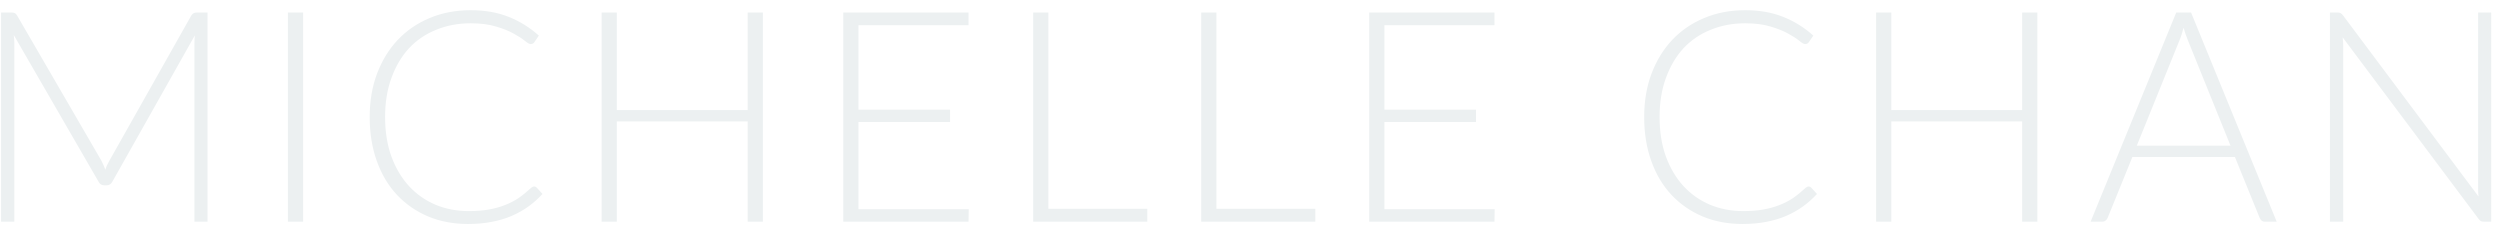
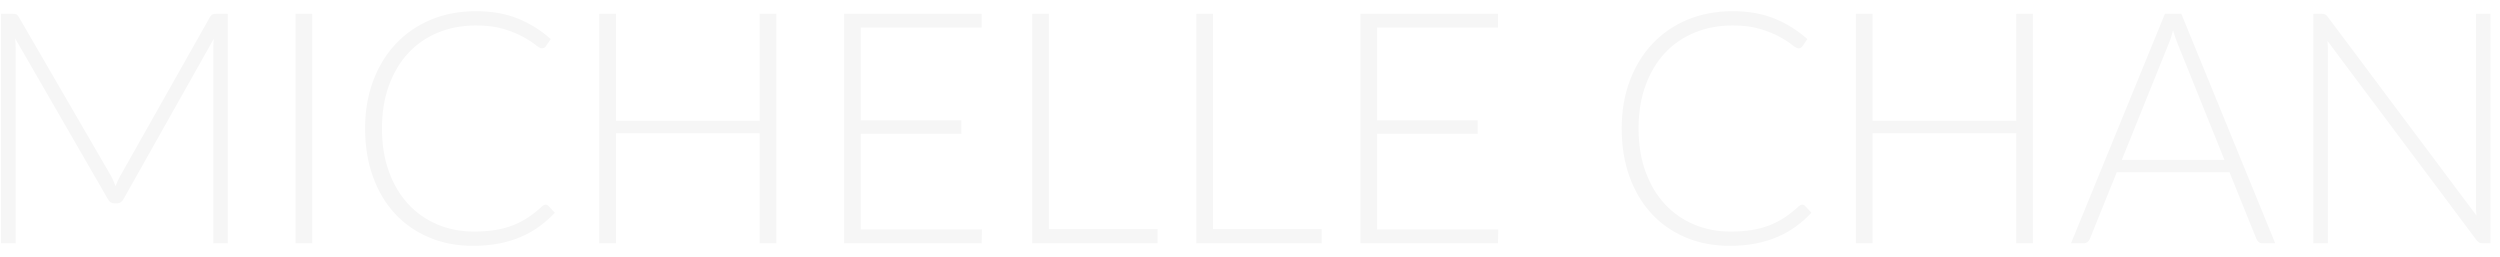
- <svg xmlns="http://www.w3.org/2000/svg" width="203px" height="19px" viewBox="0 0 203 19" version="1.1">
+ <svg xmlns="http://www.w3.org/2000/svg" width="185px" height="19px" viewBox="0 0 185 19" version="1.1">
  <defs />
-   <g id="Page-1" stroke="none" stroke-width="1" fill="none" fill-rule="evenodd" font-weight="300" font-family="Lato-Light, Lato" letter-spacing="1.5" font-size="24">
-     <g id="t" transform="translate(-410, -184)" fill="#ECF0F1">
-       <text id="MICHELLE-CHAN">
-         <tspan x="407.569" y="202">MICHELLE CHA</tspan>
-         <tspan x="596.677" y="202">N</tspan>
-       </text>
+   <g id="Page-1" stroke="none" stroke-width="1" fill="none" fill-rule="evenodd">
+     <g id="Artboard" transform="translate(-421, -233)" fill="#F6F6F6">
+       <path d="M437.853,234.02 L437.853,251 L436.785,251 L436.785,236.528 C436.785,236.32 436.797,236.1 436.821,235.868 L430.137,247.736 C430.025,247.944 429.865,248.048 429.657,248.048 L429.465,248.048 C429.257,248.048 429.097,247.944 428.985,247.736 L422.121,235.844 C422.145,236.084 422.157,236.312 422.157,236.528 L422.157,251 L421.077,251 L421.077,234.02 L421.929,234.02 C422.041,234.02 422.129,234.032 422.193,234.056 C422.257,234.08 422.321,234.144 422.385,234.248 L429.237,246.056 C429.357,246.28 429.461,246.52 429.549,246.776 C429.597,246.648 429.649,246.522 429.705,246.398 C429.761,246.274 429.821,246.156 429.885,246.044 L436.545,234.248 C436.609,234.144 436.675,234.08 436.743,234.056 C436.811,234.032 436.901,234.02 437.013,234.02 L437.853,234.02 Z M444.105,251 L442.869,251 L442.869,234.02 L444.105,234.02 L444.105,251 Z M461.373,248.144 C461.453,248.144 461.521,248.172 461.577,248.228 L462.057,248.744 C461.705,249.12 461.323,249.458 460.911,249.758 C460.499,250.058 460.047,250.314 459.555,250.526 C459.063,250.738 458.523,250.902 457.935,251.018 C457.347,251.134 456.701,251.192 455.997,251.192 C454.821,251.192 453.743,250.986 452.763,250.574 C451.783,250.162 450.941,249.578 450.237,248.822 C449.533,248.066 448.987,247.152 448.599,246.08 C448.211,245.008 448.017,243.816 448.017,242.504 C448.017,241.216 448.217,240.04 448.617,238.976 C449.017,237.912 449.577,236.998 450.297,236.234 C451.017,235.47 451.881,234.878 452.889,234.458 C453.897,234.038 455.009,233.828 456.225,233.828 C457.385,233.828 458.413,234.008 459.309,234.368 C460.205,234.728 461.021,235.236 461.757,235.892 L461.385,236.432 C461.321,236.528 461.221,236.576 461.085,236.576 C460.989,236.576 460.833,236.488 460.617,236.312 C460.401,236.136 460.101,235.942 459.717,235.73 C459.333,235.518 458.855,235.324 458.283,235.148 C457.711,234.972 457.025,234.884 456.225,234.884 C455.201,234.884 454.263,235.06 453.411,235.412 C452.559,235.764 451.827,236.268 451.215,236.924 C450.603,237.58 450.125,238.38 449.781,239.324 C449.437,240.268 449.265,241.328 449.265,242.504 C449.265,243.704 449.439,244.776 449.787,245.72 C450.135,246.664 450.613,247.462 451.221,248.114 C451.829,248.766 452.547,249.266 453.375,249.614 C454.203,249.962 455.097,250.136 456.057,250.136 C456.665,250.136 457.207,250.096 457.683,250.016 C458.159,249.936 458.597,249.816 458.997,249.656 C459.397,249.496 459.769,249.3 460.113,249.068 C460.457,248.836 460.797,248.564 461.133,248.252 C461.173,248.22 461.213,248.194 461.253,248.174 C461.293,248.154 461.333,248.144 461.373,248.144 L461.373,248.144 Z M478.449,234.02 L478.449,251 L477.213,251 L477.213,242.864 L466.581,242.864 L466.581,251 L465.345,251 L465.345,234.02 L466.581,234.02 L466.581,241.94 L477.213,241.94 L477.213,234.02 L478.449,234.02 Z M493.665,249.98 L493.641,251 L483.465,251 L483.465,234.02 L493.641,234.02 L493.641,235.04 L484.701,235.04 L484.701,241.904 L492.141,241.904 L492.141,242.9 L484.701,242.9 L484.701,249.98 L493.665,249.98 Z M506.661,249.956 L506.661,251 L497.385,251 L497.385,234.02 L498.621,234.02 L498.621,249.956 L506.661,249.956 Z M518.805,249.956 L518.805,251 L509.529,251 L509.529,234.02 L510.765,234.02 L510.765,249.956 L518.805,249.956 Z M531.873,249.98 L531.849,251 L521.673,251 L521.673,234.02 L531.849,234.02 L531.849,235.04 L522.909,235.04 L522.909,241.904 L530.349,241.904 L530.349,242.9 L522.909,242.9 L522.909,249.98 L531.873,249.98 Z M554.361,248.144 C554.441,248.144 554.509,248.172 554.565,248.228 L555.045,248.744 C554.693,249.12 554.311,249.458 553.899,249.758 C553.487,250.058 553.035,250.314 552.543,250.526 C552.051,250.738 551.511,250.902 550.923,251.018 C550.335,251.134 549.689,251.192 548.985,251.192 C547.809,251.192 546.731,250.986 545.751,250.574 C544.771,250.162 543.929,249.578 543.225,248.822 C542.521,248.066 541.975,247.152 541.587,246.08 C541.199,245.008 541.005,243.816 541.005,242.504 C541.005,241.216 541.205,240.04 541.605,238.976 C542.005,237.912 542.565,236.998 543.285,236.234 C544.005,235.47 544.869,234.878 545.877,234.458 C546.885,234.038 547.997,233.828 549.213,233.828 C550.373,233.828 551.401,234.008 552.297,234.368 C553.193,234.728 554.009,235.236 554.745,235.892 L554.373,236.432 C554.309,236.528 554.209,236.576 554.073,236.576 C553.977,236.576 553.821,236.488 553.605,236.312 C553.389,236.136 553.089,235.942 552.705,235.73 C552.321,235.518 551.843,235.324 551.271,235.148 C550.699,234.972 550.013,234.884 549.213,234.884 C548.189,234.884 547.251,235.06 546.399,235.412 C545.547,235.764 544.815,236.268 544.203,236.924 C543.591,237.58 543.113,238.38 542.769,239.324 C542.425,240.268 542.253,241.328 542.253,242.504 C542.253,243.704 542.427,244.776 542.775,245.72 C543.123,246.664 543.601,247.462 544.209,248.114 C544.817,248.766 545.535,249.266 546.363,249.614 C547.191,249.962 548.085,250.136 549.045,250.136 C549.653,250.136 550.195,250.096 550.671,250.016 C551.147,249.936 551.585,249.816 551.985,249.656 C552.385,249.496 552.757,249.3 553.101,249.068 C553.445,248.836 553.785,248.564 554.121,248.252 C554.161,248.22 554.201,248.194 554.241,248.174 C554.281,248.154 554.321,248.144 554.361,248.144 L554.361,248.144 Z M571.437,234.02 L571.437,251 L570.201,251 L570.201,242.864 L559.569,242.864 L559.569,251 L558.333,251 L558.333,234.02 L559.569,234.02 L559.569,241.94 L570.201,241.94 L570.201,234.02 L571.437,234.02 Z M585.609,244.832 L582.153,236.252 C582.033,235.972 581.917,235.636 581.805,235.244 C581.757,235.436 581.705,235.618 581.649,235.79 C581.593,235.962 581.533,236.12 581.469,236.264 L578.013,244.832 L585.609,244.832 Z M589.365,251 L588.417,251 C588.305,251 588.213,250.97 588.141,250.91 C588.069,250.85 588.013,250.772 587.973,250.676 L585.981,245.744 L577.641,245.744 L575.649,250.676 C575.617,250.764 575.561,250.84 575.481,250.904 C575.401,250.968 575.305,251 575.193,251 L574.257,251 L581.205,234.02 L582.417,234.02 L589.365,251 Z M605.289,234.02 L605.289,251 L604.713,251 C604.609,251 604.523,250.982 604.455,250.946 C604.387,250.91 604.321,250.848 604.257,250.76 L593.229,236.024 C593.253,236.264 593.265,236.492 593.265,236.708 L593.265,251 L592.185,251 L592.185,234.02 L592.797,234.02 C592.909,234.02 592.995,234.034 593.055,234.062 C593.115,234.09 593.181,234.152 593.253,234.248 L604.257,248.948 C604.233,248.708 604.221,248.48 604.221,248.264 L604.221,234.02 L605.289,234.02 Z" id="MICHELLE-CHAN" />
    </g>
  </g>
</svg>
